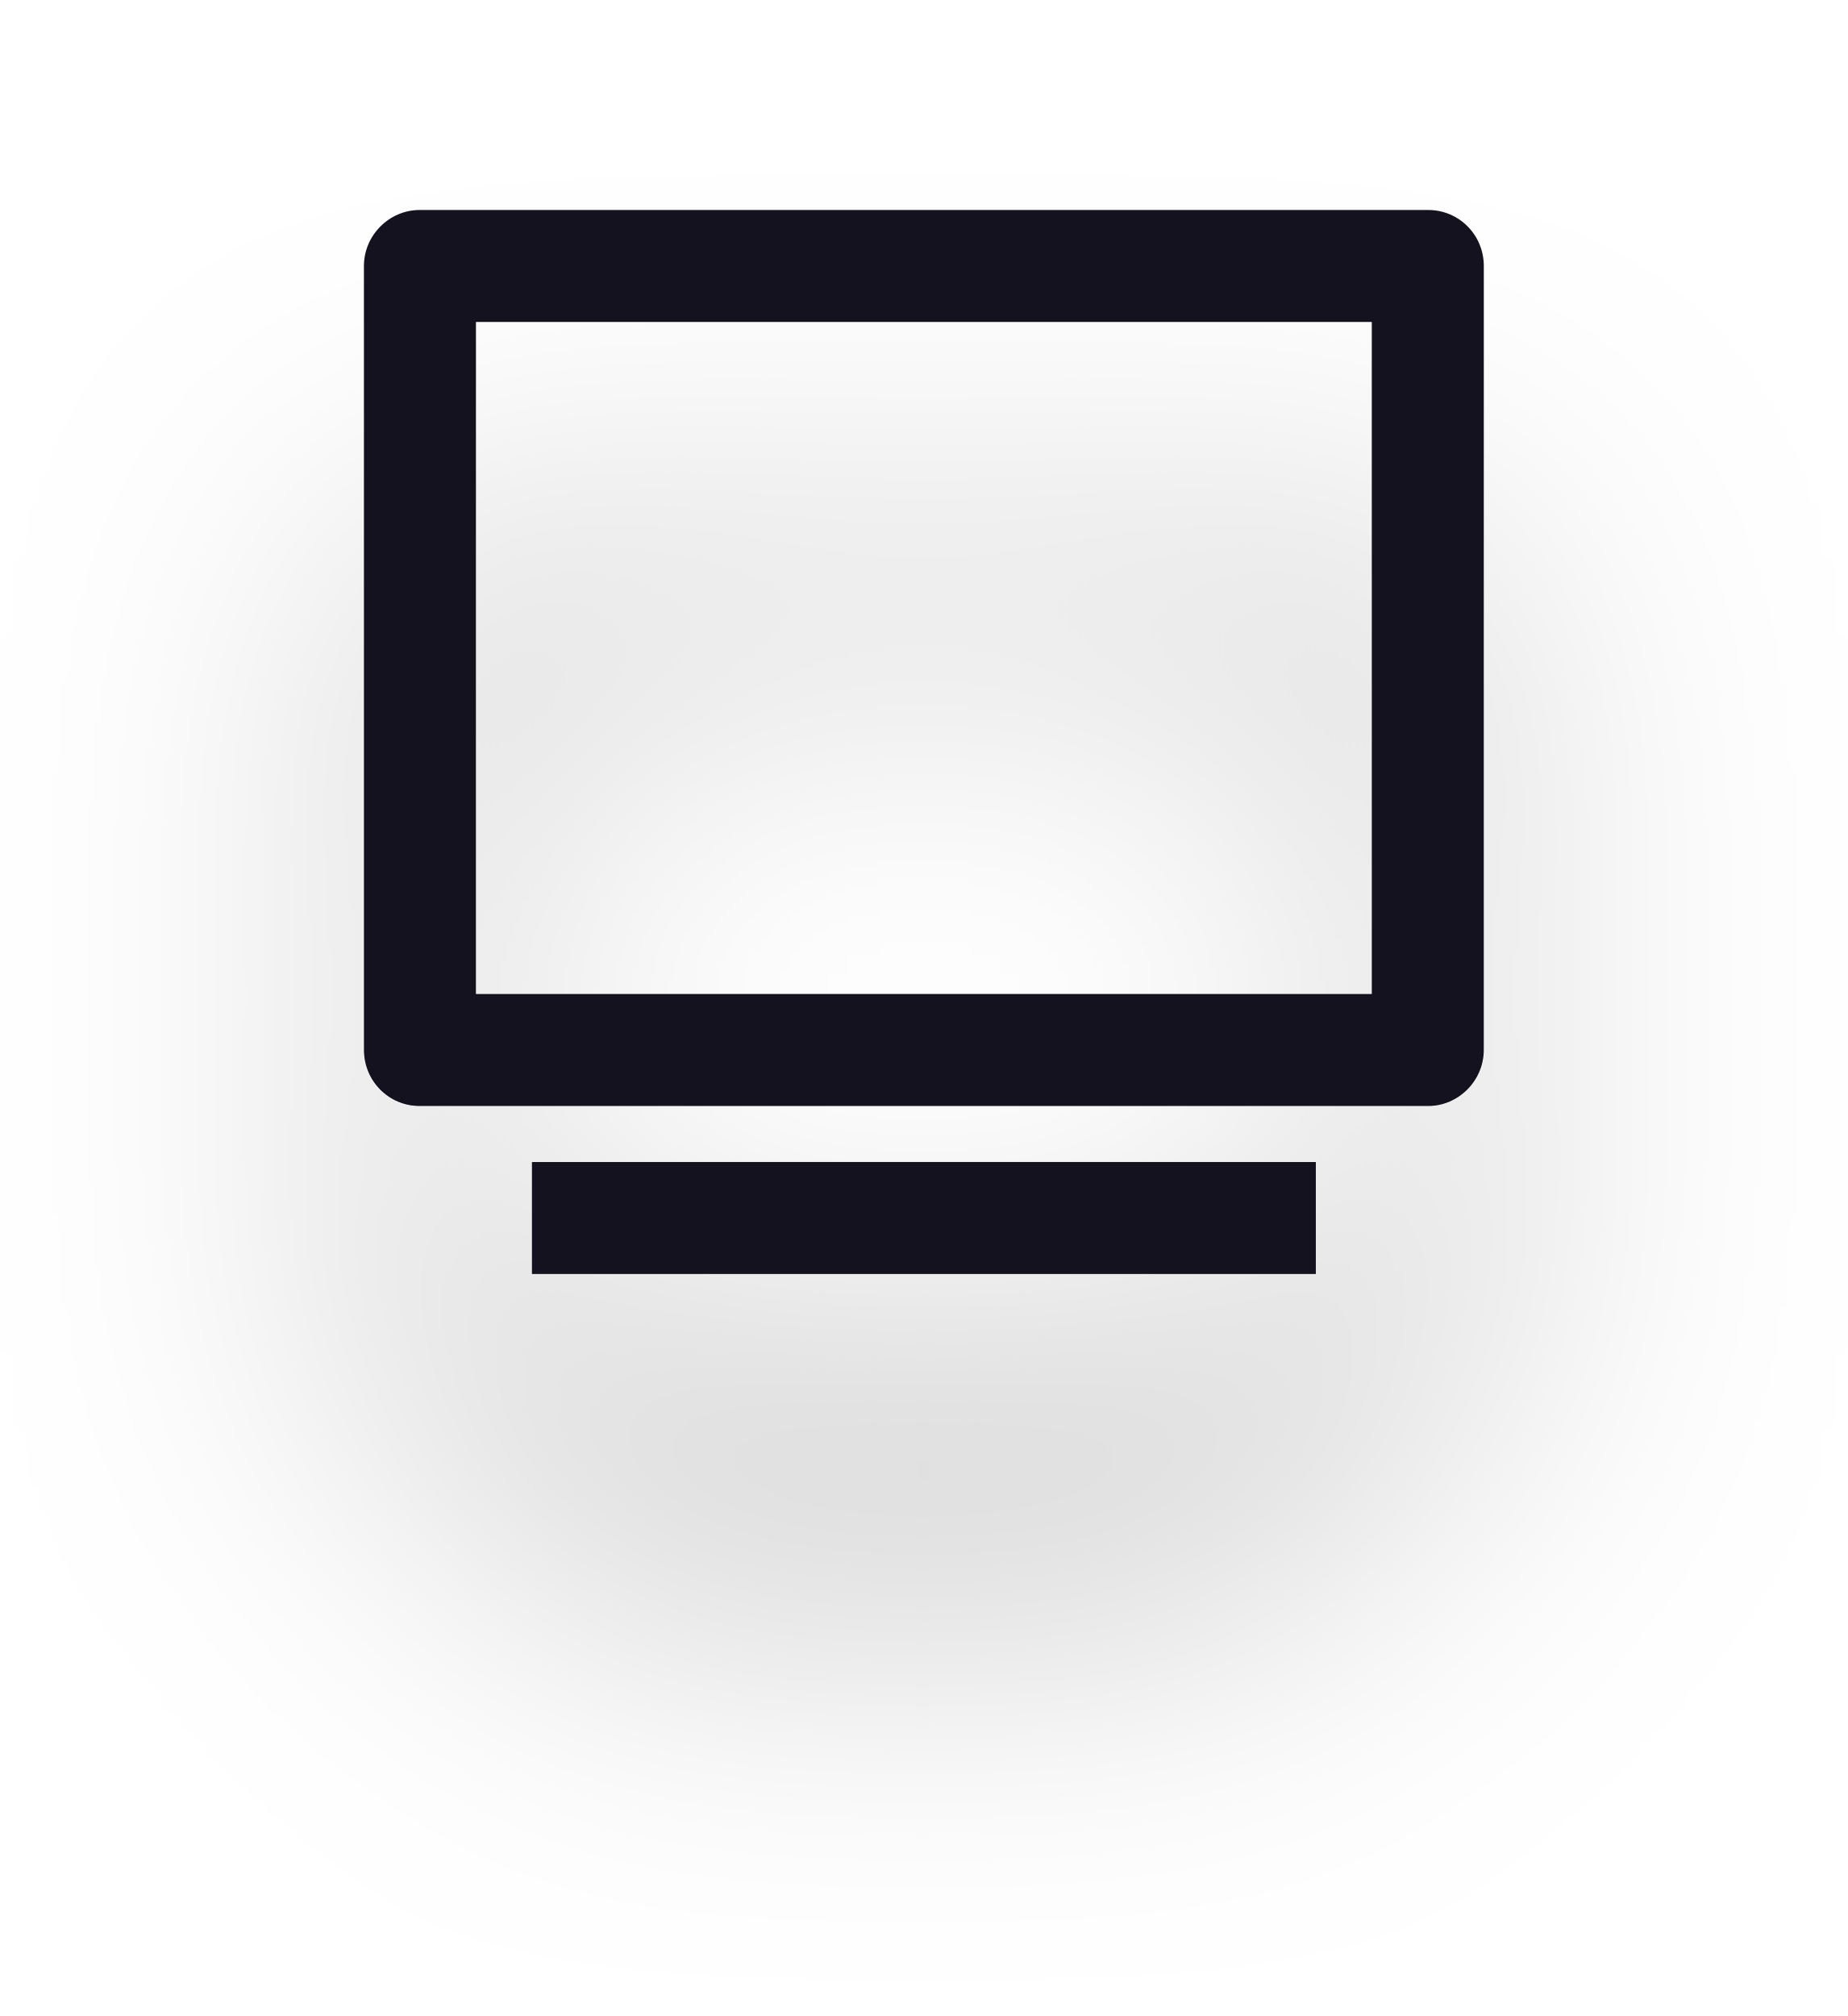
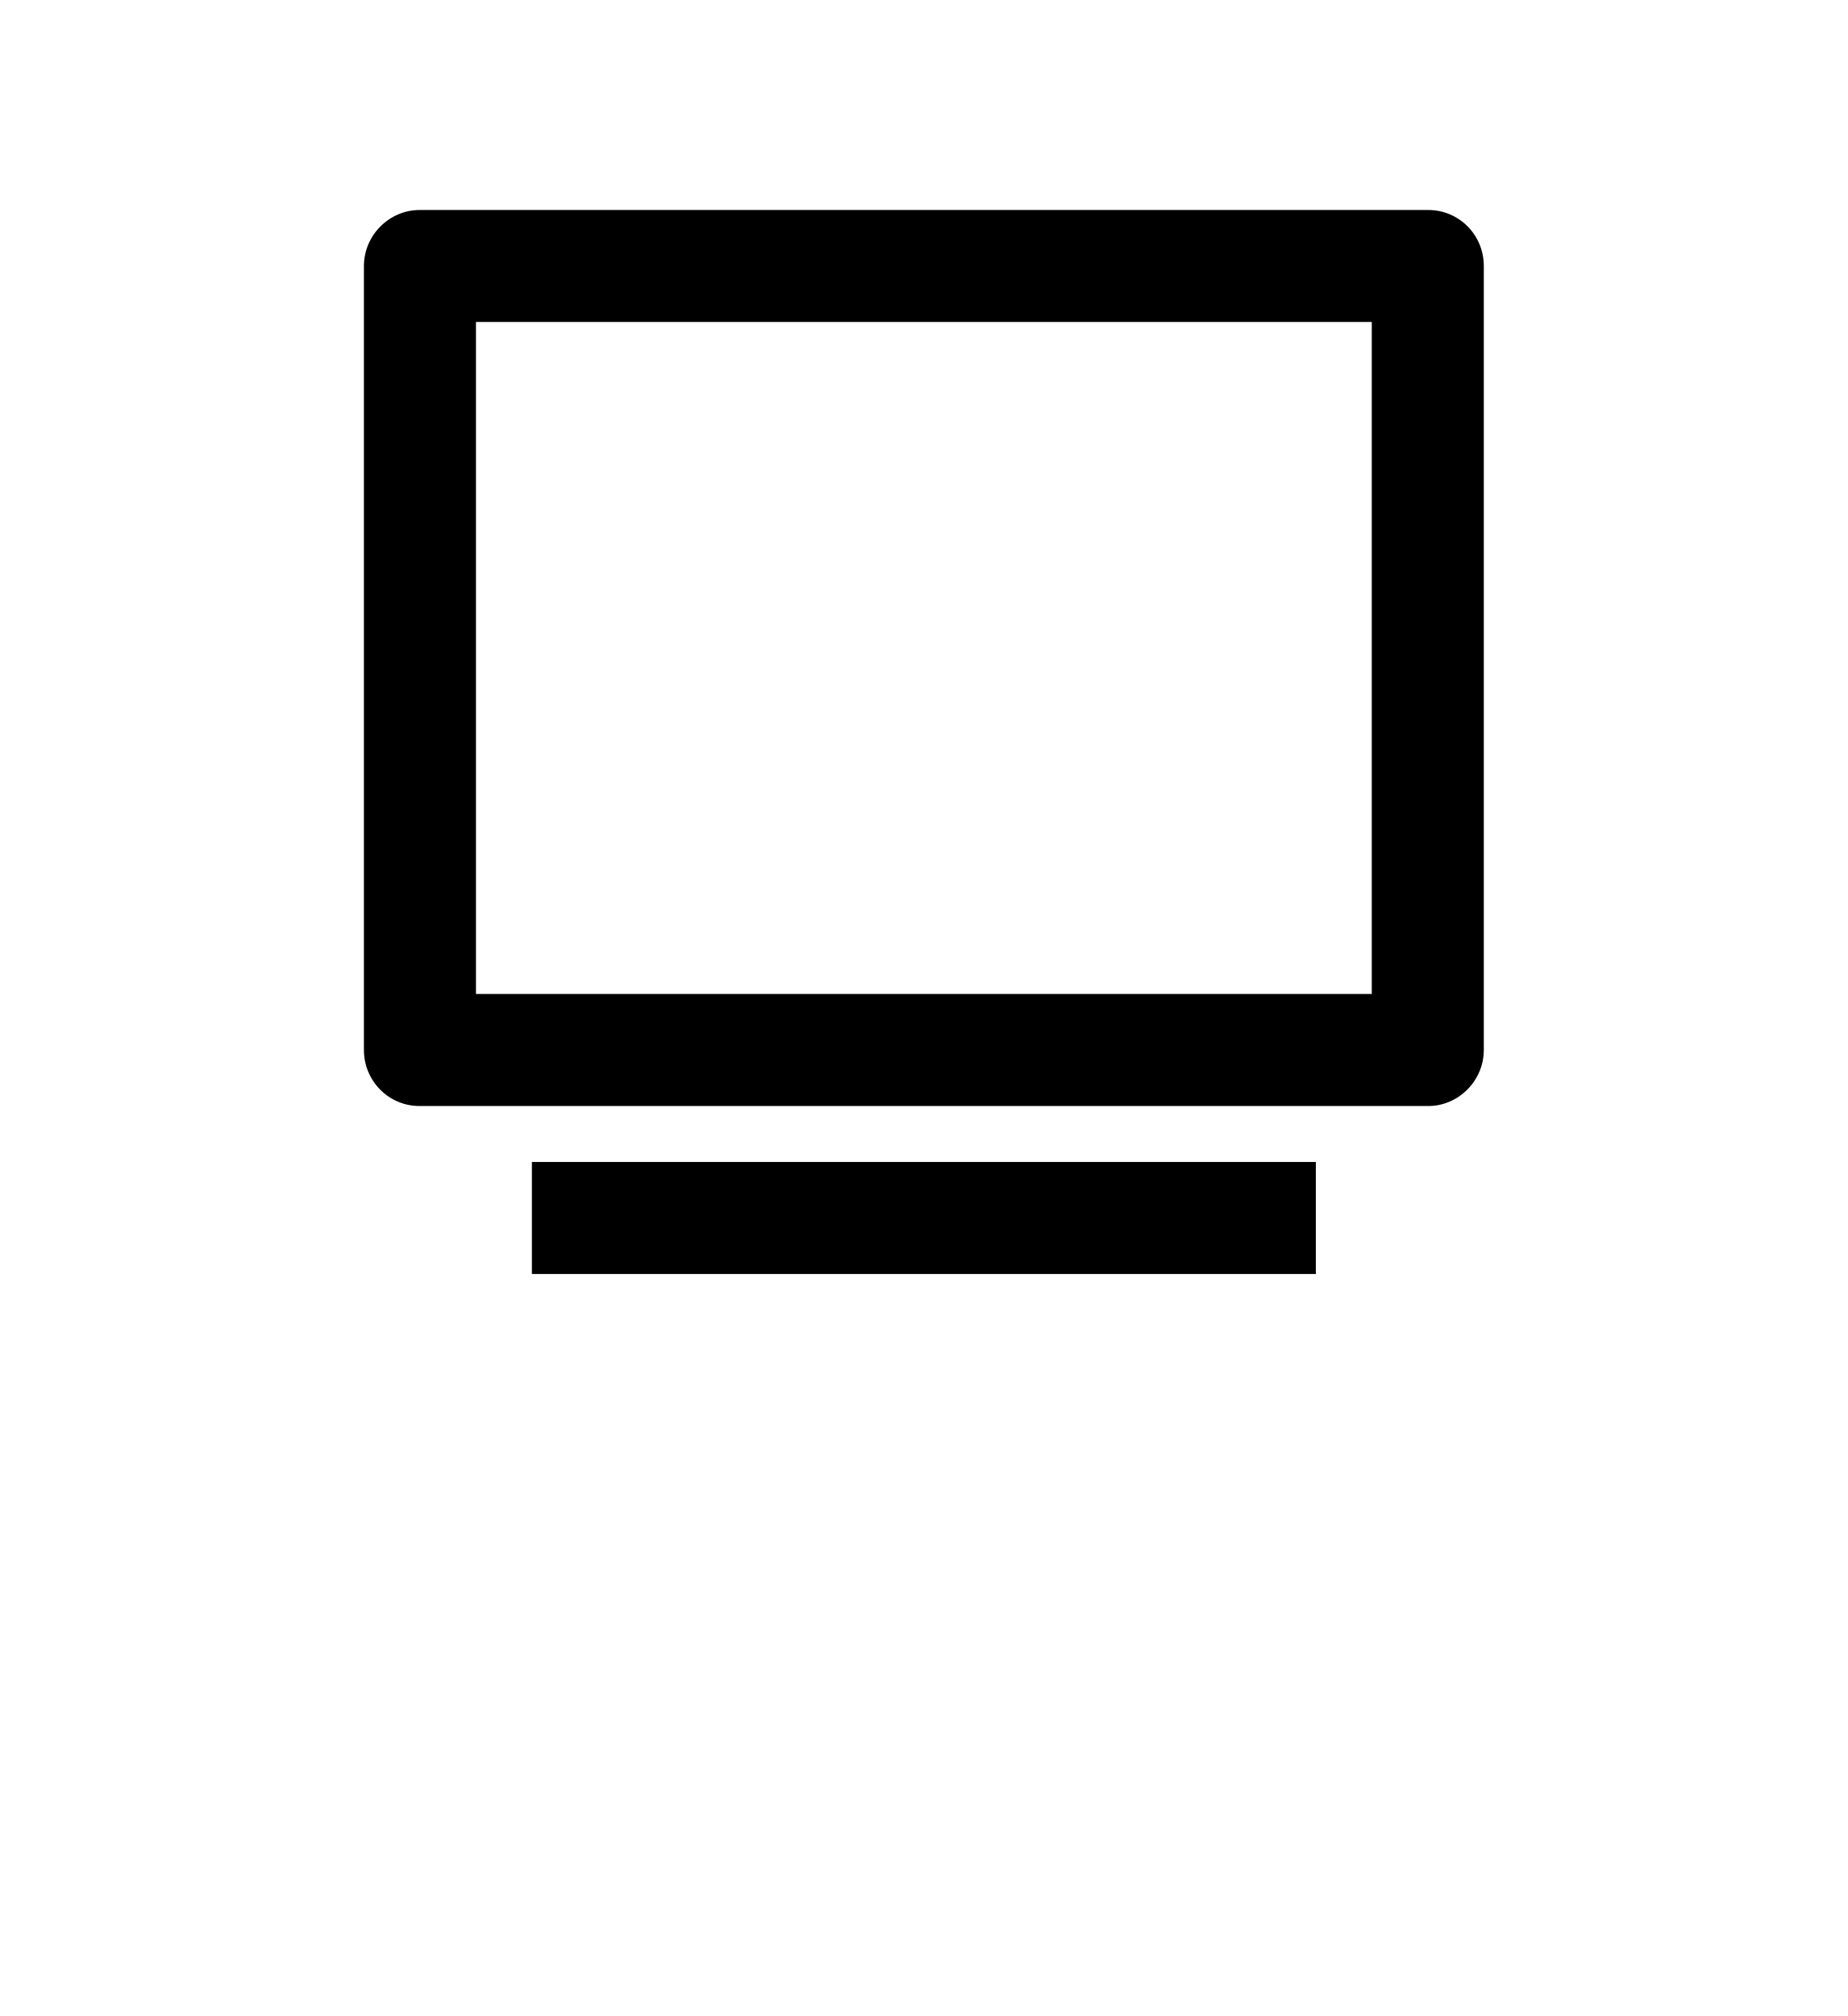
- <svg xmlns="http://www.w3.org/2000/svg" width="22" height="24" viewBox="0 0 22 24" fill="none">
-   <g filter="url(#filter0_d_2007_13105)">
-     <path d="M4.333 3.167C4.333 2.799 4.637 2.5 4.995 2.5H17.006C17.371 2.5 17.667 2.796 17.667 3.167V12.499C17.667 12.868 17.363 13.167 17.006 13.167H4.995C4.629 13.167 4.333 12.87 4.333 12.499V3.167ZM5.667 3.833V11.833H16.333V3.833H5.667ZM6.333 13.833H15.667V15.167H6.333V13.833Z" fill="#14121E" />
-   </g>
-   <defs>
-     <filter id="filter0_d_2007_13105" x="-1" y="0.5" width="24" height="24" filterUnits="userSpaceOnUse" color-interpolation-filters="sRGB">
-       <feFlood flood-opacity="0" result="BackgroundImageFix" />
-       <feColorMatrix in="SourceAlpha" type="matrix" values="0 0 0 0 0 0 0 0 0 0 0 0 0 0 0 0 0 0 127 0" result="hardAlpha" />
-       <feOffset dy="4" />
-       <feGaussianBlur stdDeviation="2" />
-       <feComposite in2="hardAlpha" operator="out" />
-       <feColorMatrix type="matrix" values="0 0 0 0 0 0 0 0 0 0 0 0 0 0 0 0 0 0 0.25 0" />
-       <feBlend mode="normal" in2="BackgroundImageFix" result="effect1_dropShadow_2007_13105" />
-       <feBlend mode="normal" in="SourceGraphic" in2="effect1_dropShadow_2007_13105" result="shape" />
-     </filter>
-   </defs>
+ <svg xmlns="http://www.w3.org/2000/svg" width="22" height="24" viewBox="0 0 22 24" fill="inherit">
+   <path d="M4.333 3.167C4.333 2.799 4.637 2.5 4.995 2.5H17.006C17.371 2.5 17.667 2.796 17.667 3.167V12.499C17.667 12.868 17.363 13.167 17.006 13.167H4.995C4.629 13.167 4.333 12.87 4.333 12.499V3.167ZM5.667 3.833V11.833H16.333V3.833H5.667ZM6.333 13.833H15.667V15.167H6.333V13.833Z" />
</svg>
